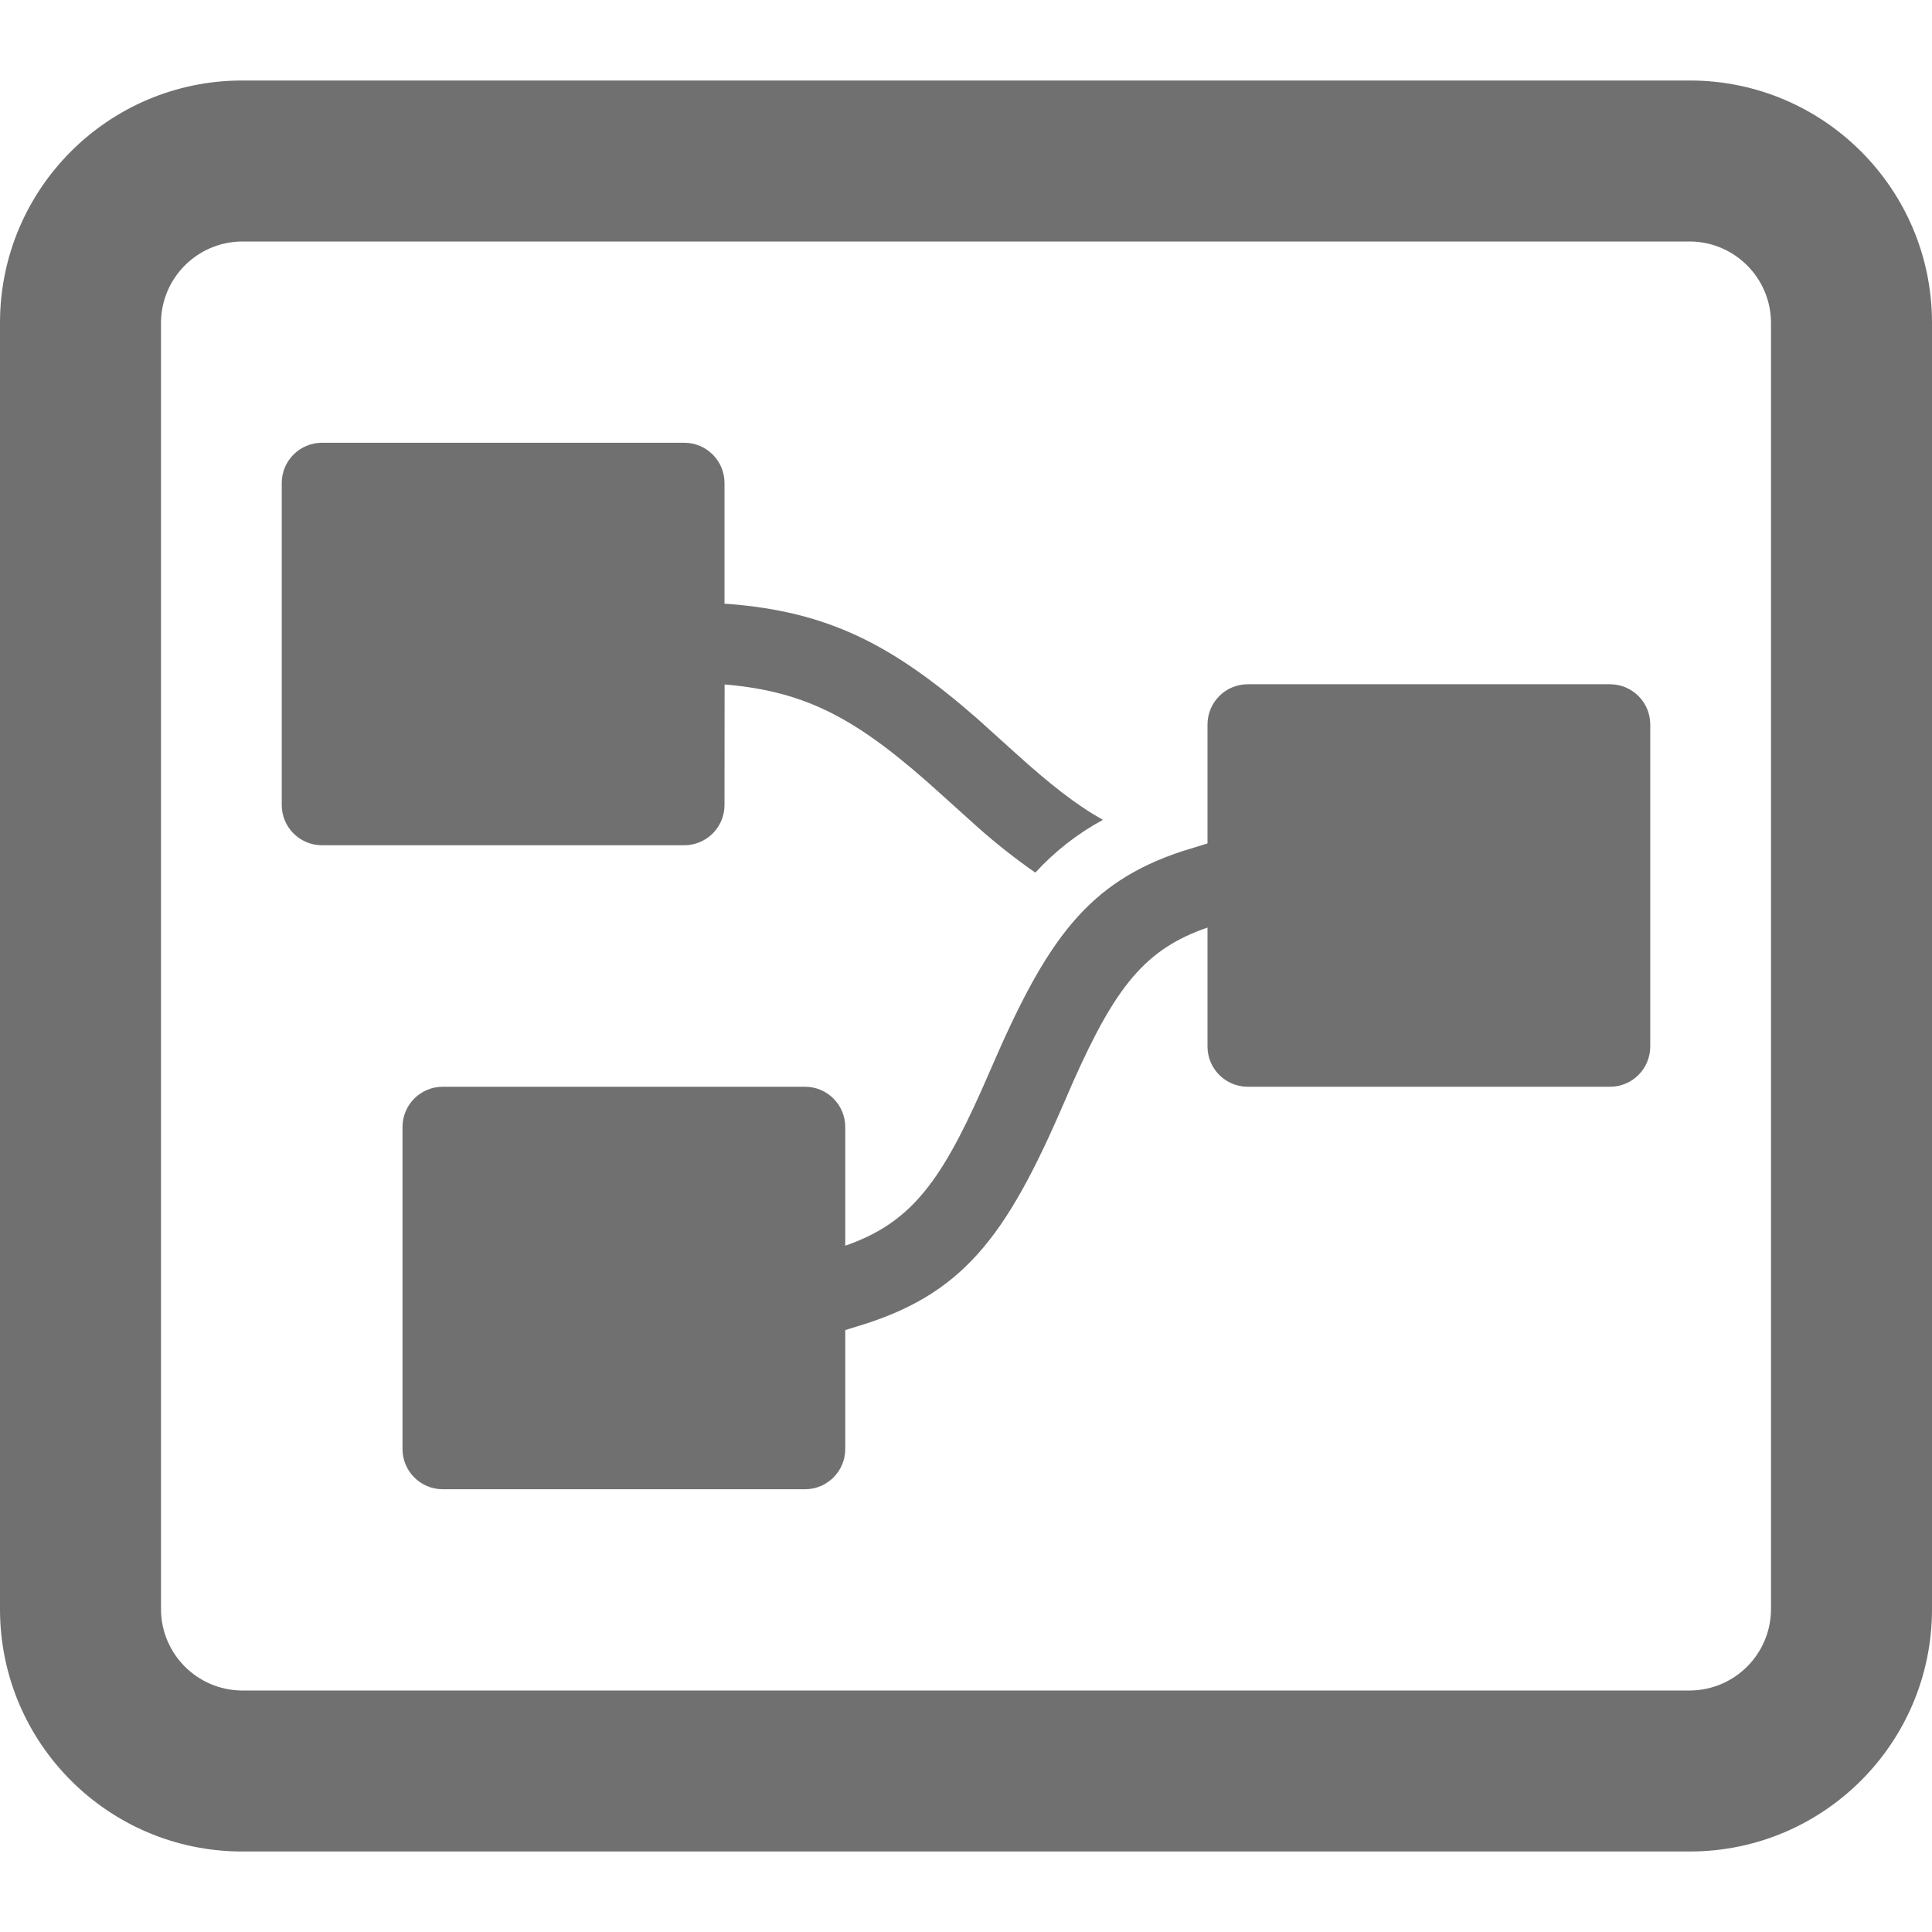
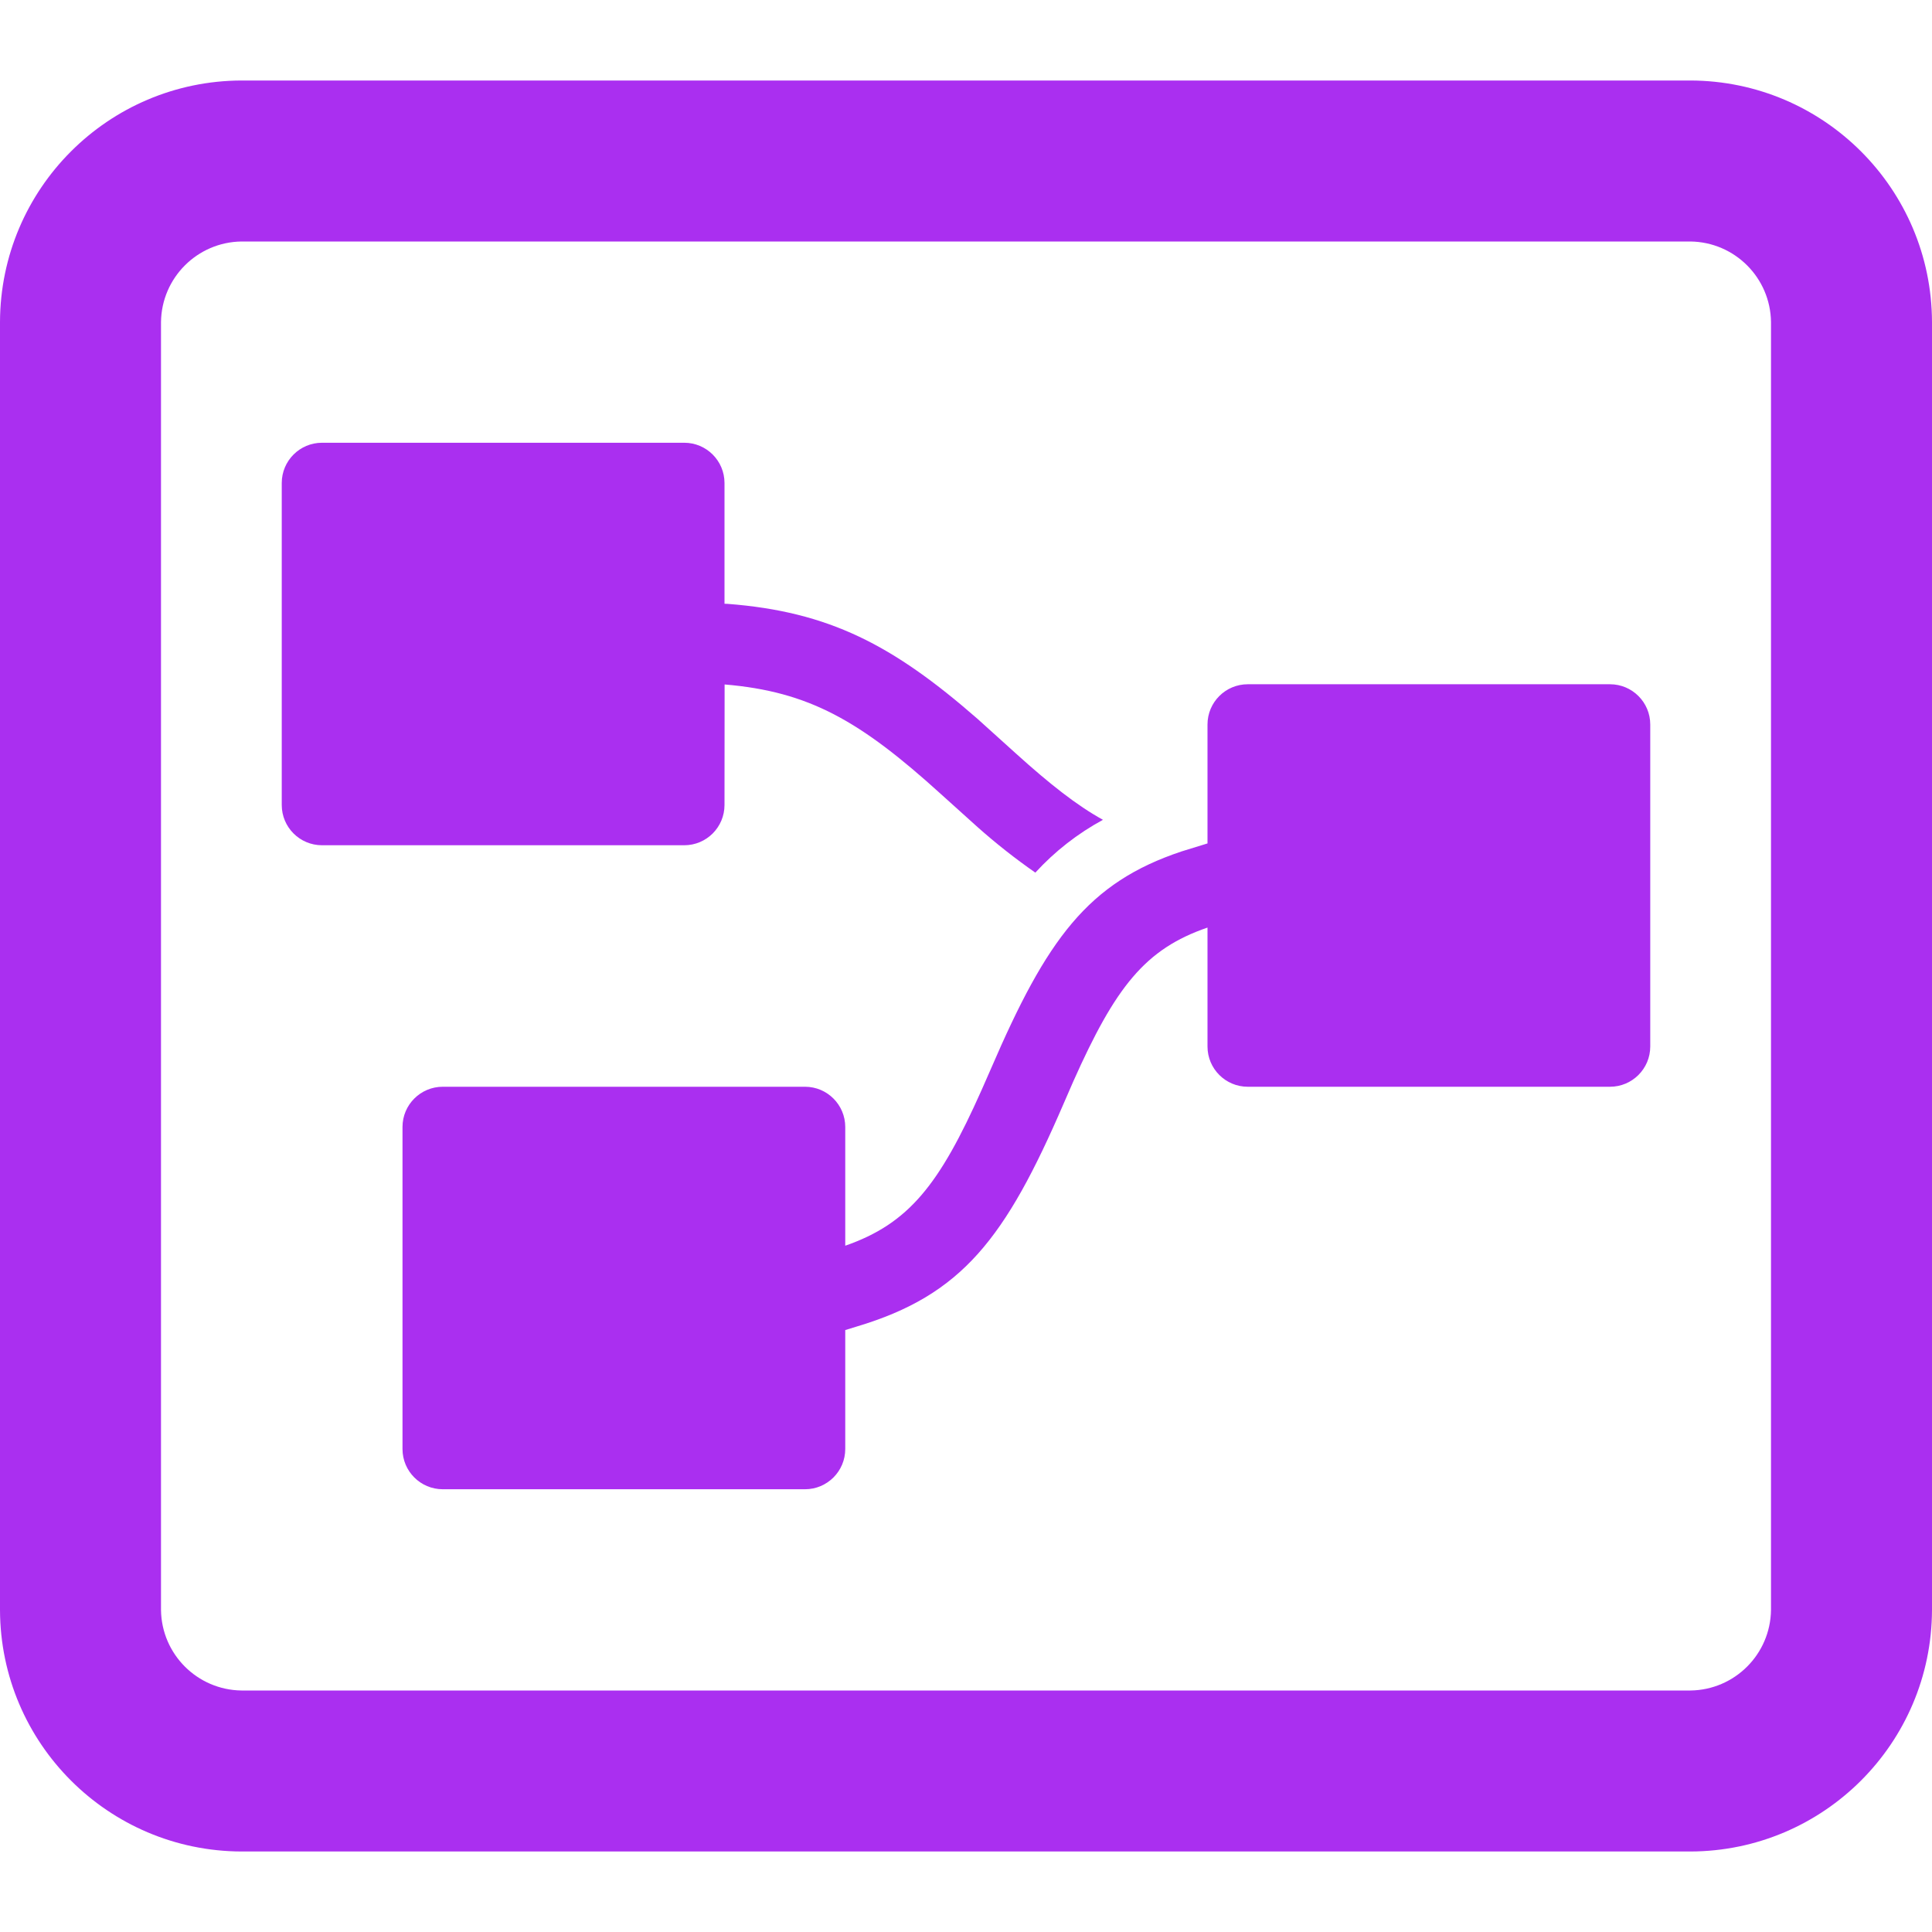
<svg xmlns="http://www.w3.org/2000/svg" width="18" height="18" viewBox="0 0 18 18">
  <g fill="none" fill-rule="evenodd">
    <path d="M0 0h18v18H0z" />
-     <path d="M15.75.75A2.257 2.257 0 0 1 18 3v12a2.257 2.257 0 0 1-2.25 2.25H2.25A2.257 2.257 0 0 1 0 15V3A2.257 2.257 0 0 1 2.25.75h13.5zm0 1.5H2.25A.76.76 0 0 0 1.5 3v12a.76.76 0 0 0 .75.75h13.5a.76.76 0 0 0 .75-.75V3a.76.76 0 0 0-.75-.75zM15 6.375c.207 0 .375.168.375.375v3a.375.375 0 0 1-.375.375h-3.375a.375.375 0 0 1-.375-.375V8.642c-.58.199-.857.55-1.252 1.437l-.087.2c-.543 1.26-.948 1.787-1.929 2.08l-.107.033V13.5a.375.375 0 0 1-.375.375H4.125a.375.375 0 0 1-.375-.375v-3c0-.207.168-.375.375-.375H7.5c.207 0 .375.168.375.375v1.106c.592-.206.877-.567 1.271-1.452l.087-.198c.52-1.207.902-1.733 1.777-2.024l.24-.074V6.75c0-.207.168-.375.375-.375H15zm-8.625-2.25c.207 0 .375.168.375.375v1.125l.029.001c.944.073 1.538.381 2.329 1.072l.358.323c.311.281.565.482.81.617a2.418 2.418 0 0 0-.63.492 5.77 5.77 0 0 1-.538-.424l-.343-.309c-.752-.682-1.227-.954-2.014-1.02L6.75 7.5a.375.375 0 0 1-.375.375H3a.375.375 0 0 1-.375-.375v-3c0-.207.168-.375.375-.375h3.375z" fill="#707070" />
+     <path d="M15.75.75A2.257 2.257 0 0 1 18 3v12a2.257 2.257 0 0 1-2.25 2.25H2.25A2.257 2.257 0 0 1 0 15V3A2.257 2.257 0 0 1 2.25.75h13.5zm0 1.5H2.25A.76.76 0 0 0 1.5 3v12a.76.76 0 0 0 .75.75h13.5a.76.76 0 0 0 .75-.75V3a.76.76 0 0 0-.75-.75zM15 6.375c.207 0 .375.168.375.375v3a.375.375 0 0 1-.375.375h-3.375a.375.375 0 0 1-.375-.375V8.642c-.58.199-.857.55-1.252 1.437l-.087.2c-.543 1.26-.948 1.787-1.929 2.08l-.107.033V13.5a.375.375 0 0 1-.375.375H4.125a.375.375 0 0 1-.375-.375v-3c0-.207.168-.375.375-.375H7.5c.207 0 .375.168.375.375v1.106c.592-.206.877-.567 1.271-1.452l.087-.198c.52-1.207.902-1.733 1.777-2.024l.24-.074V6.75c0-.207.168-.375.375-.375H15zm-8.625-2.25c.207 0 .375.168.375.375v1.125l.029.001c.944.073 1.538.381 2.329 1.072l.358.323c.311.281.565.482.81.617a2.418 2.418 0 0 0-.63.492 5.77 5.77 0 0 1-.538-.424l-.343-.309c-.752-.682-1.227-.954-2.014-1.02L6.75 7.5a.375.375 0 0 1-.375.375H3a.375.375 0 0 1-.375-.375v-3c0-.207.168-.375.375-.375h3.375z" fill="#aa2ff0" />
  </g>
</svg>
